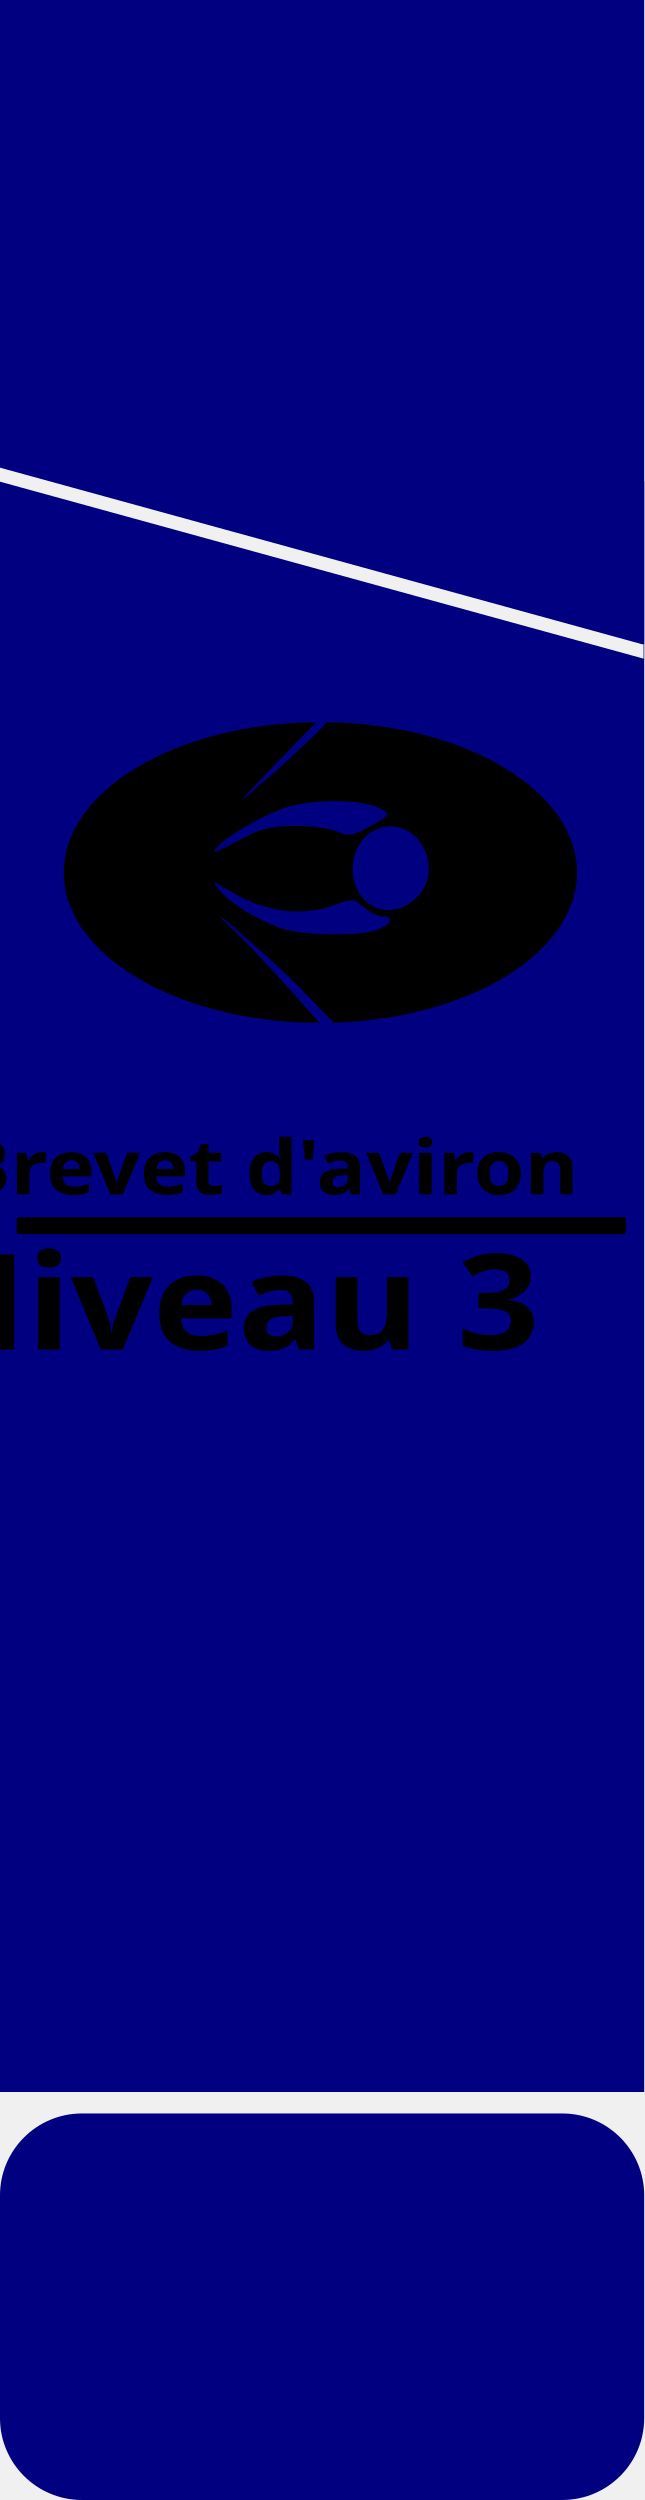
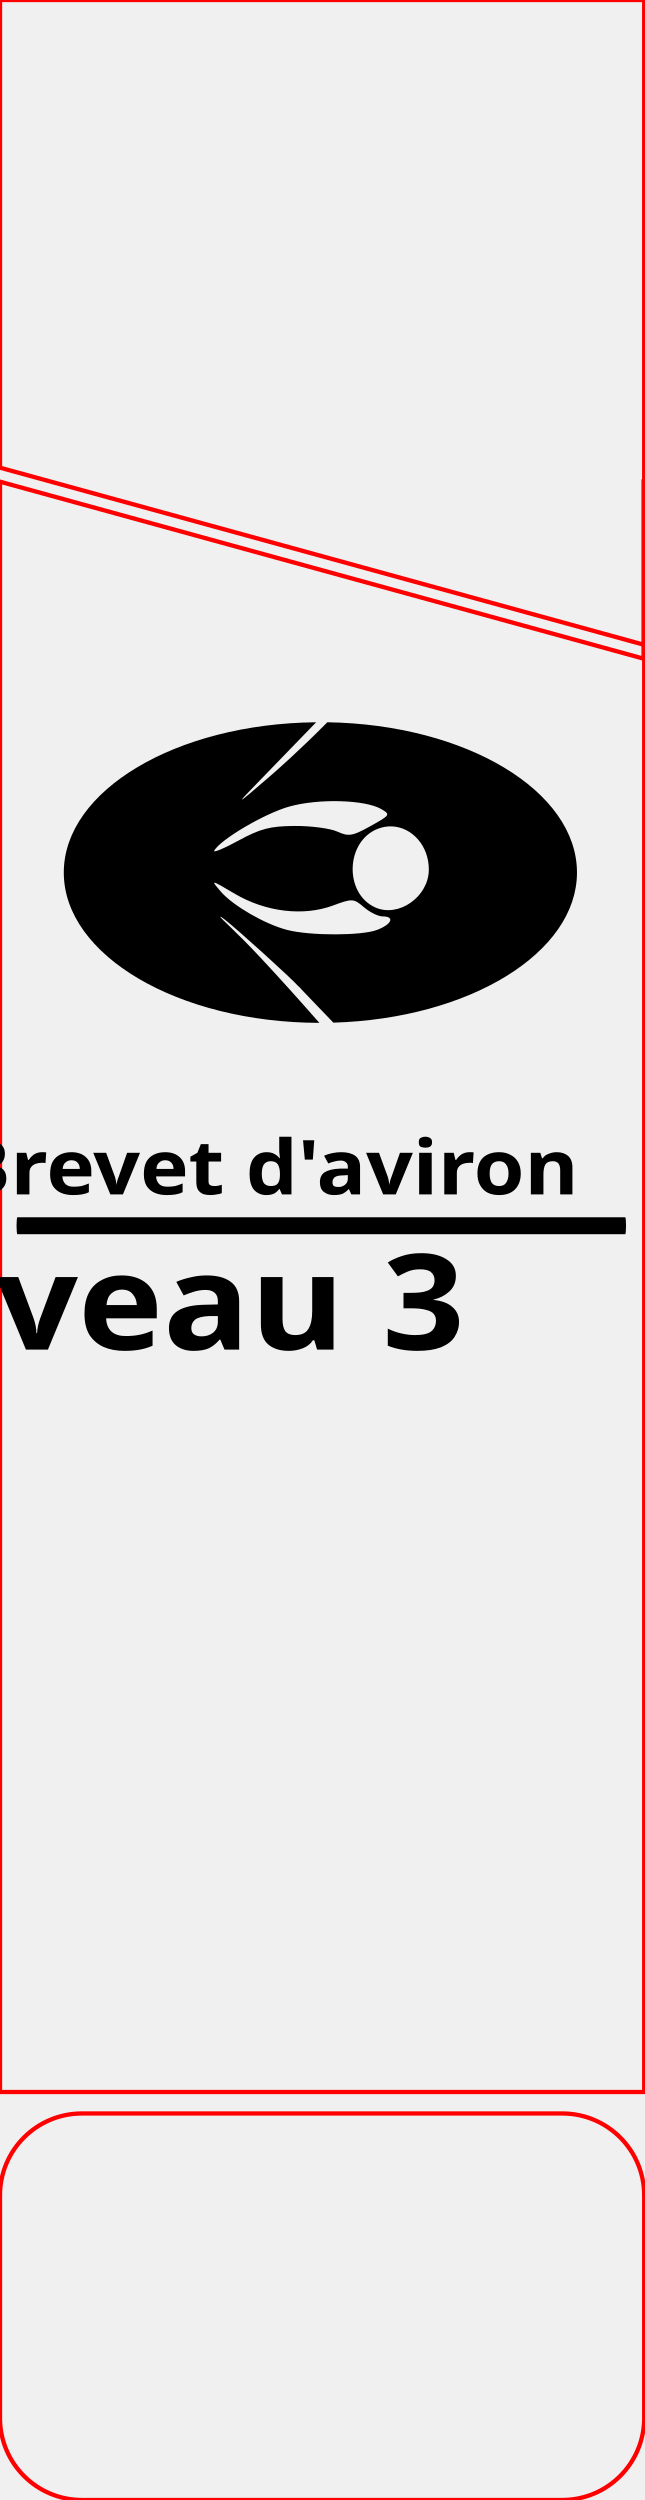
<svg xmlns="http://www.w3.org/2000/svg" width="30mm" height="116.424mm" viewBox="0 0 30 116.424" version="1.1" id="svg1">
  <defs id="defs1" />
  <g id="layer2">
-     <path id="rect4" style="fill:#000080;stroke-width:0.453;stroke-linejoin:bevel" d="m 118.116,65.286 v 8.25 L 88.145,65.295 V 140.286 H 118.146 V 65.286 Z" transform="translate(-88.14542,-42.8625)" />
-     <path id="rect62" style="fill:#000080;stroke-width:0.287;stroke-linejoin:bevel" d="M 118.041,72.863 88.145,64.642 V 42.862 h 30 v 30 z" transform="translate(-88.14542,-42.8625)" />
-     <rect style="fill:#000080;stroke-width:0.707;stroke-linejoin:bevel" id="rect63" width="30" height="18" x="88.145" y="141.286" ry="3.815" transform="translate(-88.14542,-42.8625)" />
+     <path id="rect4" style="fill:none;stroke:#ff0000;stroke-width:0.2" d="m 118.116,65.286 v 8.25 L 88.145,65.295 V 140.286 H 118.146 V 65.286 Z" transform="translate(-88.14542,-42.8625)" />
+     <path id="rect62" style="fill:none;stroke:#ff0000;stroke-width:0.2" d="M 118.041,72.863 88.145,64.642 V 42.862 h 30 v 30 z" transform="translate(-88.14542,-42.8625)" />
+     <rect style="fill:none;stroke:#ff0000;stroke-width:0.2" id="rect63" width="30" height="18" x="88.145" y="141.286" ry="3.815" transform="translate(-88.14542,-42.8625)" />
  </g>
  <g id="layer1" transform="translate(-88.14542,-42.8625)" style="display:inline">
    <path id="path3" style="fill:#000000;stroke-width:0.345;stroke-linejoin:bevel" d="m 102.869,76.498 a 11.949,7 0 0 0 -11.753,6.999 11.949,7 0 0 0 11.902,7 c -0.92,-1.05 -1.836,-2.068 -2.734,-3.03 -1.201,-1.287 -1.897,-1.861 -1.882,-1.912 9.7e-5,-1.19e-4 9.61e-4,-9.35e-4 0.001,-0.001 v -5.17e-4 l 5.17e-4,-5.16e-4 c 2e-4,-9e-5 0.001,-4.59e-4 0.002,-5.17e-4 l 5.17e-4,-5.17e-4 h 5.17e-4 5.17e-4 c 0.019,1.01e-4 0.084,0.042 0.193,0.125 0.564,0.428 3.251,2.868 3.445,3.122 l 0.016,0.002 0.051,0.058 c 0.001,0.003 0.057,0.051 0.057,0.052 0,0.004 -2.8e-4,0.008 -5.2e-4,0.012 l 1.502,1.564 h 5.1e-4 a 11.949,7 0 0 0 11.344,-6.991 11.949,7 0 0 0 -11.625,-6.998 c -1.272,1.288 -2.399,2.278 -2.561,2.417 -0.943,0.819 -1.389,1.197 -1.417,1.186 h -5.17e-4 v -5.17e-4 c -0.008,-0.021 0.229,-0.272 0.676,-0.731 0.264,-0.271 1.39,-1.434 2.783,-2.874 z m 1.119,3.677 c 0.807,0.022 1.538,0.147 1.915,0.367 0.434,0.254 0.419,0.278 -0.503,0.791 -0.842,0.468 -1.02,0.497 -1.546,0.257 -0.327,-0.149 -1.219,-0.268 -1.983,-0.263 -1.149,0.007 -1.602,0.126 -2.63,0.687 -0.683,0.373 -1.186,0.58 -1.118,0.46 0.297,-0.524 2.354,-1.732 3.492,-2.05 0.683,-0.191 1.567,-0.272 2.374,-0.25 z m 2.413,1.172 c 0.923,0.04 1.715,0.886 1.715,2.008 0,1.269 -1.415,2.262 -2.507,1.761 -1.455,-0.669 -1.362,-3.09 0.141,-3.661 0.219,-0.083 0.439,-0.117 0.652,-0.107 z m -8.268,2.622 c 5.38e-4,-1e-4 0.001,3.6e-5 0.002,0 0.063,-0.004 0.347,0.162 0.944,0.515 1.439,0.851 3.197,1.06 4.58,0.546 0.893,-0.332 0.959,-0.328 1.435,0.081 0.274,0.236 0.666,0.428 0.869,0.428 0.581,0 0.432,0.366 -0.255,0.628 -0.729,0.277 -3.111,0.279 -4.185,0.003 -1.044,-0.268 -2.538,-1.134 -3.106,-1.798 -0.198,-0.231 -0.311,-0.366 -0.294,-0.395 1.29e-4,-1.67e-4 8.48e-4,-8.08e-4 0.001,-0.001 l 5.17e-4,-5.17e-4 c 3.34e-4,-3.39e-4 9.21e-4,-9.38e-4 0.001,-0.001 l 5.17e-4,-5.16e-4 c 0.001,-7.88e-4 0.004,-0.002 0.006,-0.003 h 5.17e-4 c 4.5e-4,-7.9e-5 0.001,-4.16e-4 0.002,-5.17e-4 z" />
    <rect style="fill:#000000;stroke-width:0.406;stroke-linejoin:bevel" id="rect7" width="28.384" height="0.787" x="88.916" y="99.551" rx="0.038" ry="0.787" />
    <text xml:space="preserve" style="font-weight:900;font-size:3.681px;line-height:1;font-family:Yantramanav;-inkscape-font-specification:'Yantramanav Heavy';text-align:center;letter-spacing:0px;word-spacing:0px;writing-mode:lr-tb;direction:ltr;text-anchor:middle;fill:#000000;stroke-width:0.232;stroke-linejoin:bevel" x="99.051" y="102.483" id="text61" transform="scale(1.040554,0.9610262)">
      <tspan style="font-style:normal;font-variant:normal;font-weight:bold;font-stretch:normal;font-size:3.681px;font-family:Yantramanav;-inkscape-font-specification:'Yantramanav Bold';fill:#000000;stroke-width:0.232" x="99.051" y="102.483" id="tspan61">Brevet d'aviron</tspan>
    </text>
-   </g>
-   <g id="layer4">
-     <text xml:space="preserve" style="font-weight:900;font-size:6.447px;line-height:1;font-family:Yantramanav;-inkscape-font-specification:'Yantramanav Heavy';text-align:center;letter-spacing:0px;word-spacing:0px;writing-mode:lr-tb;direction:ltr;text-anchor:middle;display:none;fill:#000000;stroke-width:0.367;stroke-linejoin:bevel" x="14.245" y="65.399" id="text8" transform="scale(1.040554,0.9610262)">
-       <tspan style="font-size:6.447px;fill:#000000;stroke-width:0.367" x="14.245" y="65.399" id="tspan8">Niveau 2</tspan>
-     </text>
-     <text xml:space="preserve" style="font-weight:900;font-size:6.613px;line-height:1;font-family:Yantramanav;-inkscape-font-specification:'Yantramanav Heavy';text-align:center;letter-spacing:0px;word-spacing:0px;writing-mode:lr-tb;direction:ltr;text-anchor:middle;display:none;fill:#000000;stroke-width:0.376;stroke-linejoin:bevel" x="14.593" y="65.525" id="text2" transform="scale(1.040554,0.9610262)">
-       <tspan style="font-size:6.613px;fill:#000000;stroke-width:0.376" x="14.593" y="65.525" id="tspan2">Niveau 1</tspan>
-     </text>
-     <text xml:space="preserve" style="font-weight:900;font-size:8.174px;line-height:1;font-family:Yantramanav;-inkscape-font-specification:'Yantramanav Heavy';text-align:center;letter-spacing:0px;word-spacing:0px;writing-mode:lr-tb;direction:ltr;text-anchor:middle;display:none;fill:#000000;stroke-width:0.465;stroke-linejoin:bevel" x="14.237" y="66.669" id="text3" transform="scale(1.040554,0.9610262)">
-       <tspan style="font-size:8.174px;fill:#000000;stroke-width:0.465" x="14.237" y="66.669" id="tspan3">Bronze</tspan>
-     </text>
-     <text xml:space="preserve" style="font-weight:900;font-size:7.922px;line-height:1;font-family:Yantramanav;-inkscape-font-specification:'Yantramanav Heavy';text-align:center;letter-spacing:0px;word-spacing:0px;writing-mode:lr-tb;direction:ltr;text-anchor:middle;display:none;fill:#000000;stroke-width:0.451;stroke-linejoin:bevel" x="14.423" y="66.666" id="text4" transform="scale(1.045928,0.956089)">
-       <tspan style="font-size:7.922px;fill:#000000;stroke-width:0.451" x="14.423" y="66.666" id="tspan4">Argent</tspan>
-     </text>
-     <text xml:space="preserve" style="font-weight:900;font-size:14.093px;line-height:1;font-family:Yantramanav;-inkscape-font-specification:'Yantramanav Heavy';text-align:center;letter-spacing:0px;word-spacing:0px;writing-mode:lr-tb;direction:ltr;text-anchor:middle;display:none;fill:#000000;stroke-width:0.802;stroke-linejoin:bevel" x="99.166" y="115.71" id="text6" transform="matrix(1.040554,0,0,0.9610262,-88.14542,-42.8625)">
-       <tspan style="font-size:14.093px;fill:#000000;stroke-width:0.802" x="99.166" y="115.71" id="tspan5">Or</tspan>
-     </text>
-     <text xml:space="preserve" style="font-weight:900;font-size:6.447px;line-height:1;font-family:Yantramanav;-inkscape-font-specification:'Yantramanav Heavy';text-align:center;letter-spacing:0px;word-spacing:0px;writing-mode:lr-tb;direction:ltr;text-anchor:middle;display:inline;fill:#000000;stroke-width:0.367;stroke-linejoin:bevel" x="14.245" y="65.399" id="text7" transform="scale(1.040554,0.9610262)">
-       <tspan style="font-size:6.447px;fill:#000000;stroke-width:0.367" x="14.245" y="65.399" id="tspan7">Niveau 3</tspan>
-     </text>
+     <g id="layer4" transform="translate(88.14542,42.8625)">
+       <g id="layer4_1" style="display:none">
+         <text xml:space="preserve" style="display:inline;font-weight:900;font-size:6.613px;line-height:1;font-family:Yantramanav;-inkscape-font-specification:'Yantramanav Heavy';text-align:center;letter-spacing:0px;word-spacing:0px;writing-mode:lr-tb;direction:ltr;text-anchor:middle;fill:#000000;stroke-width:0.376;stroke-linejoin:bevel" x="14.593" y="65.525" id="text2" transform="scale(1.040554,0.9610262)">
+           <tspan style="font-size:6.613px;fill:#000000;stroke-width:0.376" x="14.593" y="65.525" id="tspan2">Niveau 1</tspan>
+         </text>
+       </g>
+       <g id="layer4_0" style="display:none">
+         <text xml:space="preserve" style="display:inline;font-weight:900;font-size:6.447px;line-height:1;font-family:Yantramanav;-inkscape-font-specification:'Yantramanav Heavy';text-align:center;letter-spacing:0px;word-spacing:0px;writing-mode:lr-tb;direction:ltr;text-anchor:middle;fill:#000000;stroke-width:0.367;stroke-linejoin:bevel" x="14.245" y="65.399" id="text8" transform="scale(1.040554,0.9610262)">
+           <tspan style="font-size:6.447px;fill:#000000;stroke-width:0.367" x="14.245" y="65.399" id="tspan8">Niveau 2</tspan>
+         </text>
+       </g>
+       <g id="layer4_5" style="display:inline">
+         <text xml:space="preserve" style="display:inline;font-weight:900;font-size:6.447px;line-height:1;font-family:Yantramanav;-inkscape-font-specification:'Yantramanav Heavy';text-align:center;letter-spacing:0px;word-spacing:0px;writing-mode:lr-tb;direction:ltr;text-anchor:middle;fill:#000000;stroke-width:0.367;stroke-linejoin:bevel" x="14.245" y="65.399" id="text7" transform="scale(1.040554,0.9610262)">
+           <tspan style="font-size:6.447px;fill:#000000;stroke-width:0.367" x="14.245" y="65.399" id="tspan7">Niveau 3</tspan>
+         </text>
+       </g>
+       <g id="layer4_2" style="display:none">
+         <text xml:space="preserve" style="display:inline;font-weight:900;font-size:8.174px;line-height:1;font-family:Yantramanav;-inkscape-font-specification:'Yantramanav Heavy';text-align:center;letter-spacing:0px;word-spacing:0px;writing-mode:lr-tb;direction:ltr;text-anchor:middle;fill:#000000;stroke-width:0.465;stroke-linejoin:bevel" x="14.237" y="66.669" id="text3" transform="scale(1.040554,0.9610262)">
+           <tspan style="font-size:8.174px;fill:#000000;stroke-width:0.465" x="14.237" y="66.669" id="tspan3">Bronze</tspan>
+         </text>
+       </g>
+       <g id="layer4_3" style="display:none">
+         <text xml:space="preserve" style="display:inline;font-weight:900;font-size:7.922px;line-height:1;font-family:Yantramanav;-inkscape-font-specification:'Yantramanav Heavy';text-align:center;letter-spacing:0px;word-spacing:0px;writing-mode:lr-tb;direction:ltr;text-anchor:middle;fill:#000000;stroke-width:0.451;stroke-linejoin:bevel" x="14.423" y="66.666" id="text4" transform="scale(1.045928,0.956089)">
+           <tspan style="font-size:7.922px;fill:#000000;stroke-width:0.451" x="14.423" y="66.666" id="tspan4">Argent</tspan>
+         </text>
+       </g>
+       <g id="layer4_4" style="display:none">
+         <text xml:space="preserve" style="display:inline;font-weight:900;font-size:14.093px;line-height:1;font-family:Yantramanav;-inkscape-font-specification:'Yantramanav Heavy';text-align:center;letter-spacing:0px;word-spacing:0px;writing-mode:lr-tb;direction:ltr;text-anchor:middle;fill:#000000;stroke-width:0.802;stroke-linejoin:bevel" x="99.166" y="115.71" id="text6" transform="matrix(1.040554,0,0,0.9610262,-88.14542,-42.8625)">
+           <tspan style="font-size:14.093px;fill:#000000;stroke-width:0.802" x="99.166" y="115.71" id="tspan5">Or</tspan>
+         </text>
+       </g>
+     </g>
  </g>
  <g id="layer3" style="display:none">
    <ellipse style="fill:#000000;stroke-width:0.345;stroke-linejoin:bevel" id="ellipse1" cx="103.064" cy="83.497" rx="11.949" ry="7" transform="translate(-88.14542,-42.8625)" />
    <path id="path54" style="fill:#ffffff;stroke-width:0.783" d="m 103.064,76.497 c -0.065,3.3e-5 -0.13,3.77e-4 -0.195,10e-4 -1.394,1.44 -2.519,2.603 -2.783,2.874 -0.447,0.459 -0.685,0.71 -0.676,0.731 v 5.17e-4 h 5.16e-4 c 0.028,0.011 0.474,-0.368 1.417,-1.186 0.161,-0.14 1.29,-1.13 2.562,-2.419 -0.062,-6.24e-4 -0.264,-9.68e-4 -0.325,-10e-4 z m 0.923,3.678 c -0.807,-0.022 -1.691,0.059 -2.374,0.25 -1.138,0.318 -3.195,1.526 -3.492,2.05 -0.068,0.12 0.435,-0.087 1.118,-0.46 1.028,-0.561 1.481,-0.68 2.63,-0.687 0.763,-0.005 1.656,0.113 1.983,0.263 0.526,0.24 0.705,0.21 1.546,-0.257 0.922,-0.512 0.938,-0.537 0.503,-0.791 -0.377,-0.22 -1.108,-0.345 -1.915,-0.367 z m 2.413,1.172 c -0.213,-0.009 -0.433,0.024 -0.652,0.107 -1.502,0.571 -1.595,2.993 -0.141,3.661 1.092,0.502 2.507,-0.492 2.507,-1.761 0,-1.122 -0.792,-1.969 -1.715,-2.008 z m -8.267,2.622 c -0.001,7.2e-5 -0.002,3.59e-4 -0.003,5.17e-4 -0.002,3.55e-4 -0.005,0.002 -0.006,0.003 l -5.17e-4,5.16e-4 c -2.25e-4,1.92e-4 -0.001,0.001 -0.002,0.002 -1.86e-4,2.25e-4 -8.71e-4,8.33e-4 -0.001,0.001 -0.017,0.03 0.096,0.164 0.294,0.395 0.568,0.665 2.062,1.53 3.106,1.798 1.073,0.276 3.456,0.275 4.185,-0.003 0.687,-0.261 0.836,-0.628 0.255,-0.628 -0.203,0 -0.595,-0.193 -0.869,-0.428 -0.476,-0.409 -0.542,-0.413 -1.435,-0.081 -1.383,0.514 -3.14,0.305 -4.58,-0.546 -0.597,-0.353 -0.88,-0.519 -0.944,-0.515 z m 0.271,1.583 -5.16e-4,5.17e-4 c -2.06e-4,5.8e-5 -0.001,4.27e-4 -0.002,5.17e-4 l -5.16e-4,5.17e-4 v 5.16e-4 c -7.2e-5,9.9e-5 -9.03e-4,8.81e-4 -0.001,0.001 -0.015,0.051 0.681,0.626 1.882,1.912 0.898,0.962 1.814,1.98 2.734,3.03 0.016,1.8e-5 0.031,1.8e-5 0.047,0 0.156,-1.03e-4 0.453,-0.002 0.609,-0.006 l -1.506,-1.568 c 2.4e-4,-0.004 5.2e-4,-0.008 5.2e-4,-0.012 0,-0.001 -0.055,-0.05 -0.057,-0.052 l -0.051,-0.058 -0.016,-0.002 c -0.194,-0.254 -2.88,-2.695 -3.445,-3.122 -0.109,-0.083 -0.174,-0.124 -0.193,-0.125 -2.8e-4,2e-5 -7.77e-4,-4.1e-5 -0.001,0 z" transform="translate(-88.14542,-42.8625)" />
  </g>
</svg>
